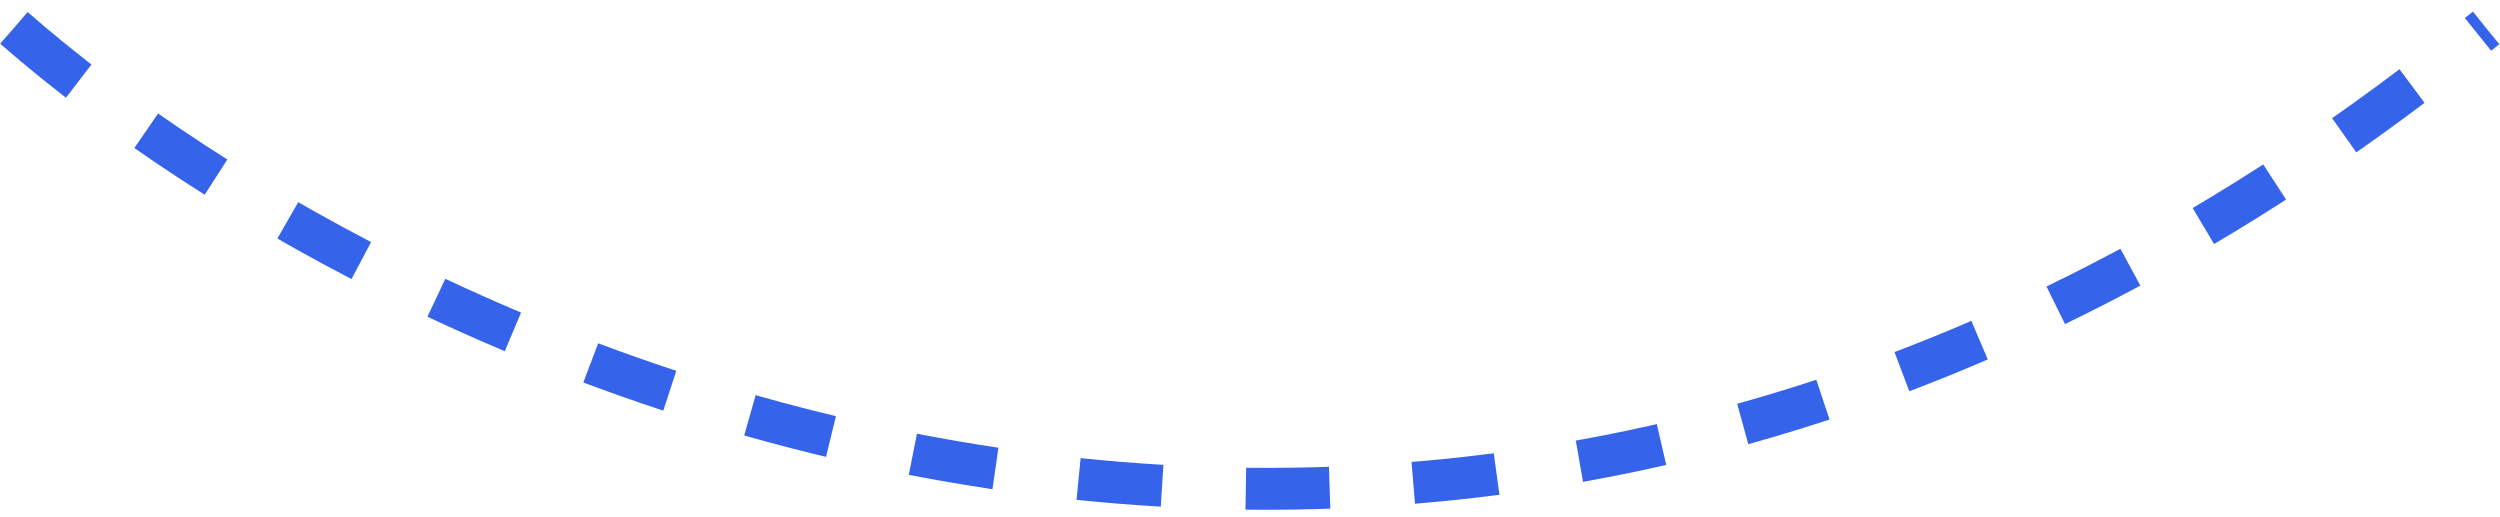
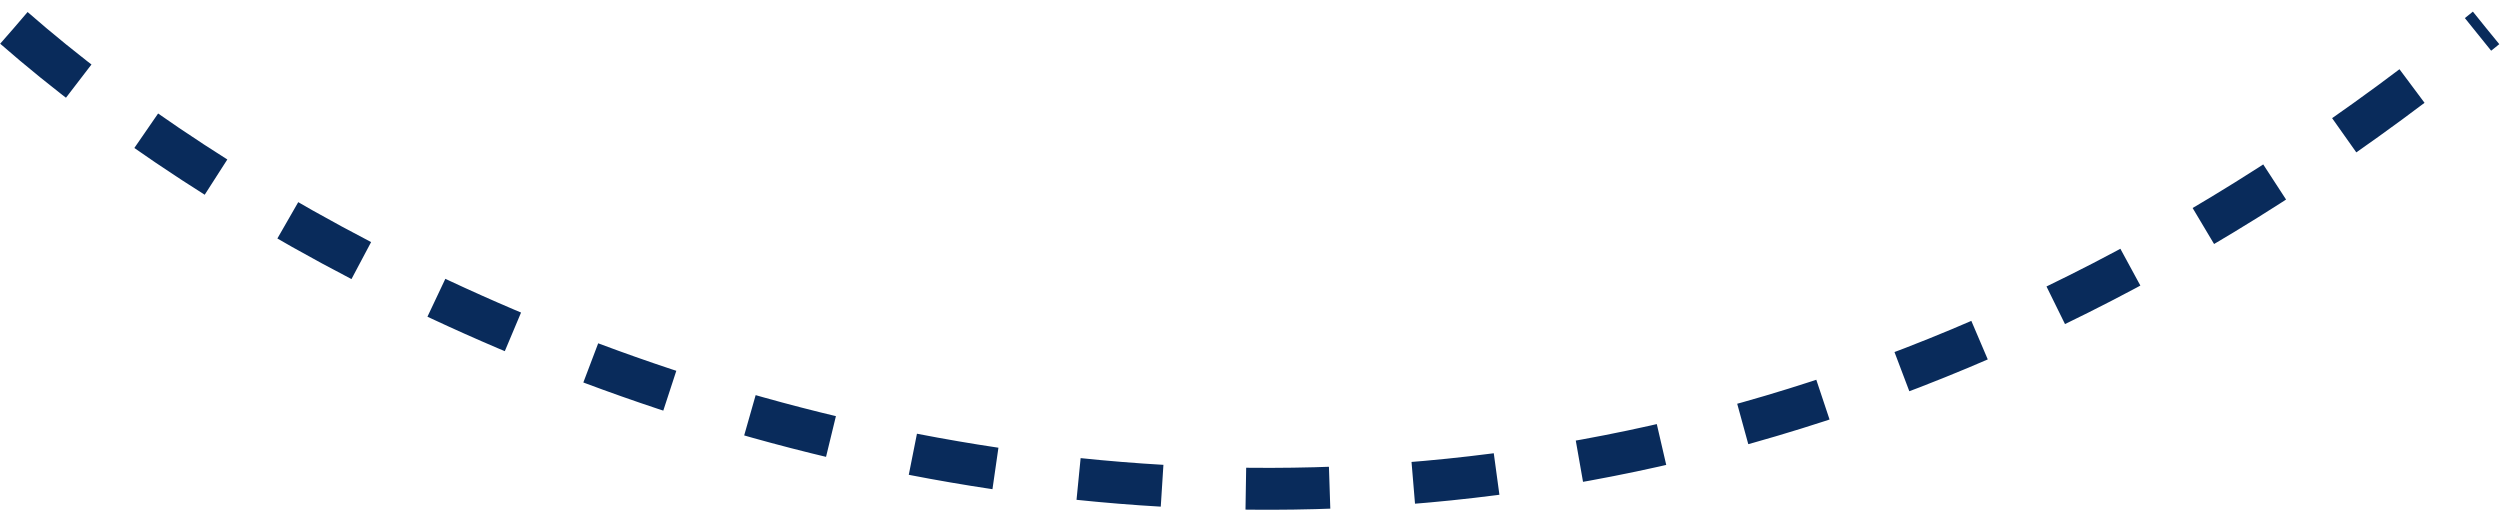
<svg xmlns="http://www.w3.org/2000/svg" width="179" height="37" viewBox="0 0 179 37" fill="none">
-   <path d="M1 2C29.495 26.903 104.789 61.766 178 2" stroke="#3563E9" stroke-width="3" stroke-dasharray="6 6" />
+   <path d="M1 2C29.495 26.903 104.789 61.766 178 2" stroke="#092B5B" stroke-width="3" stroke-dasharray="6 6" />
</svg>
